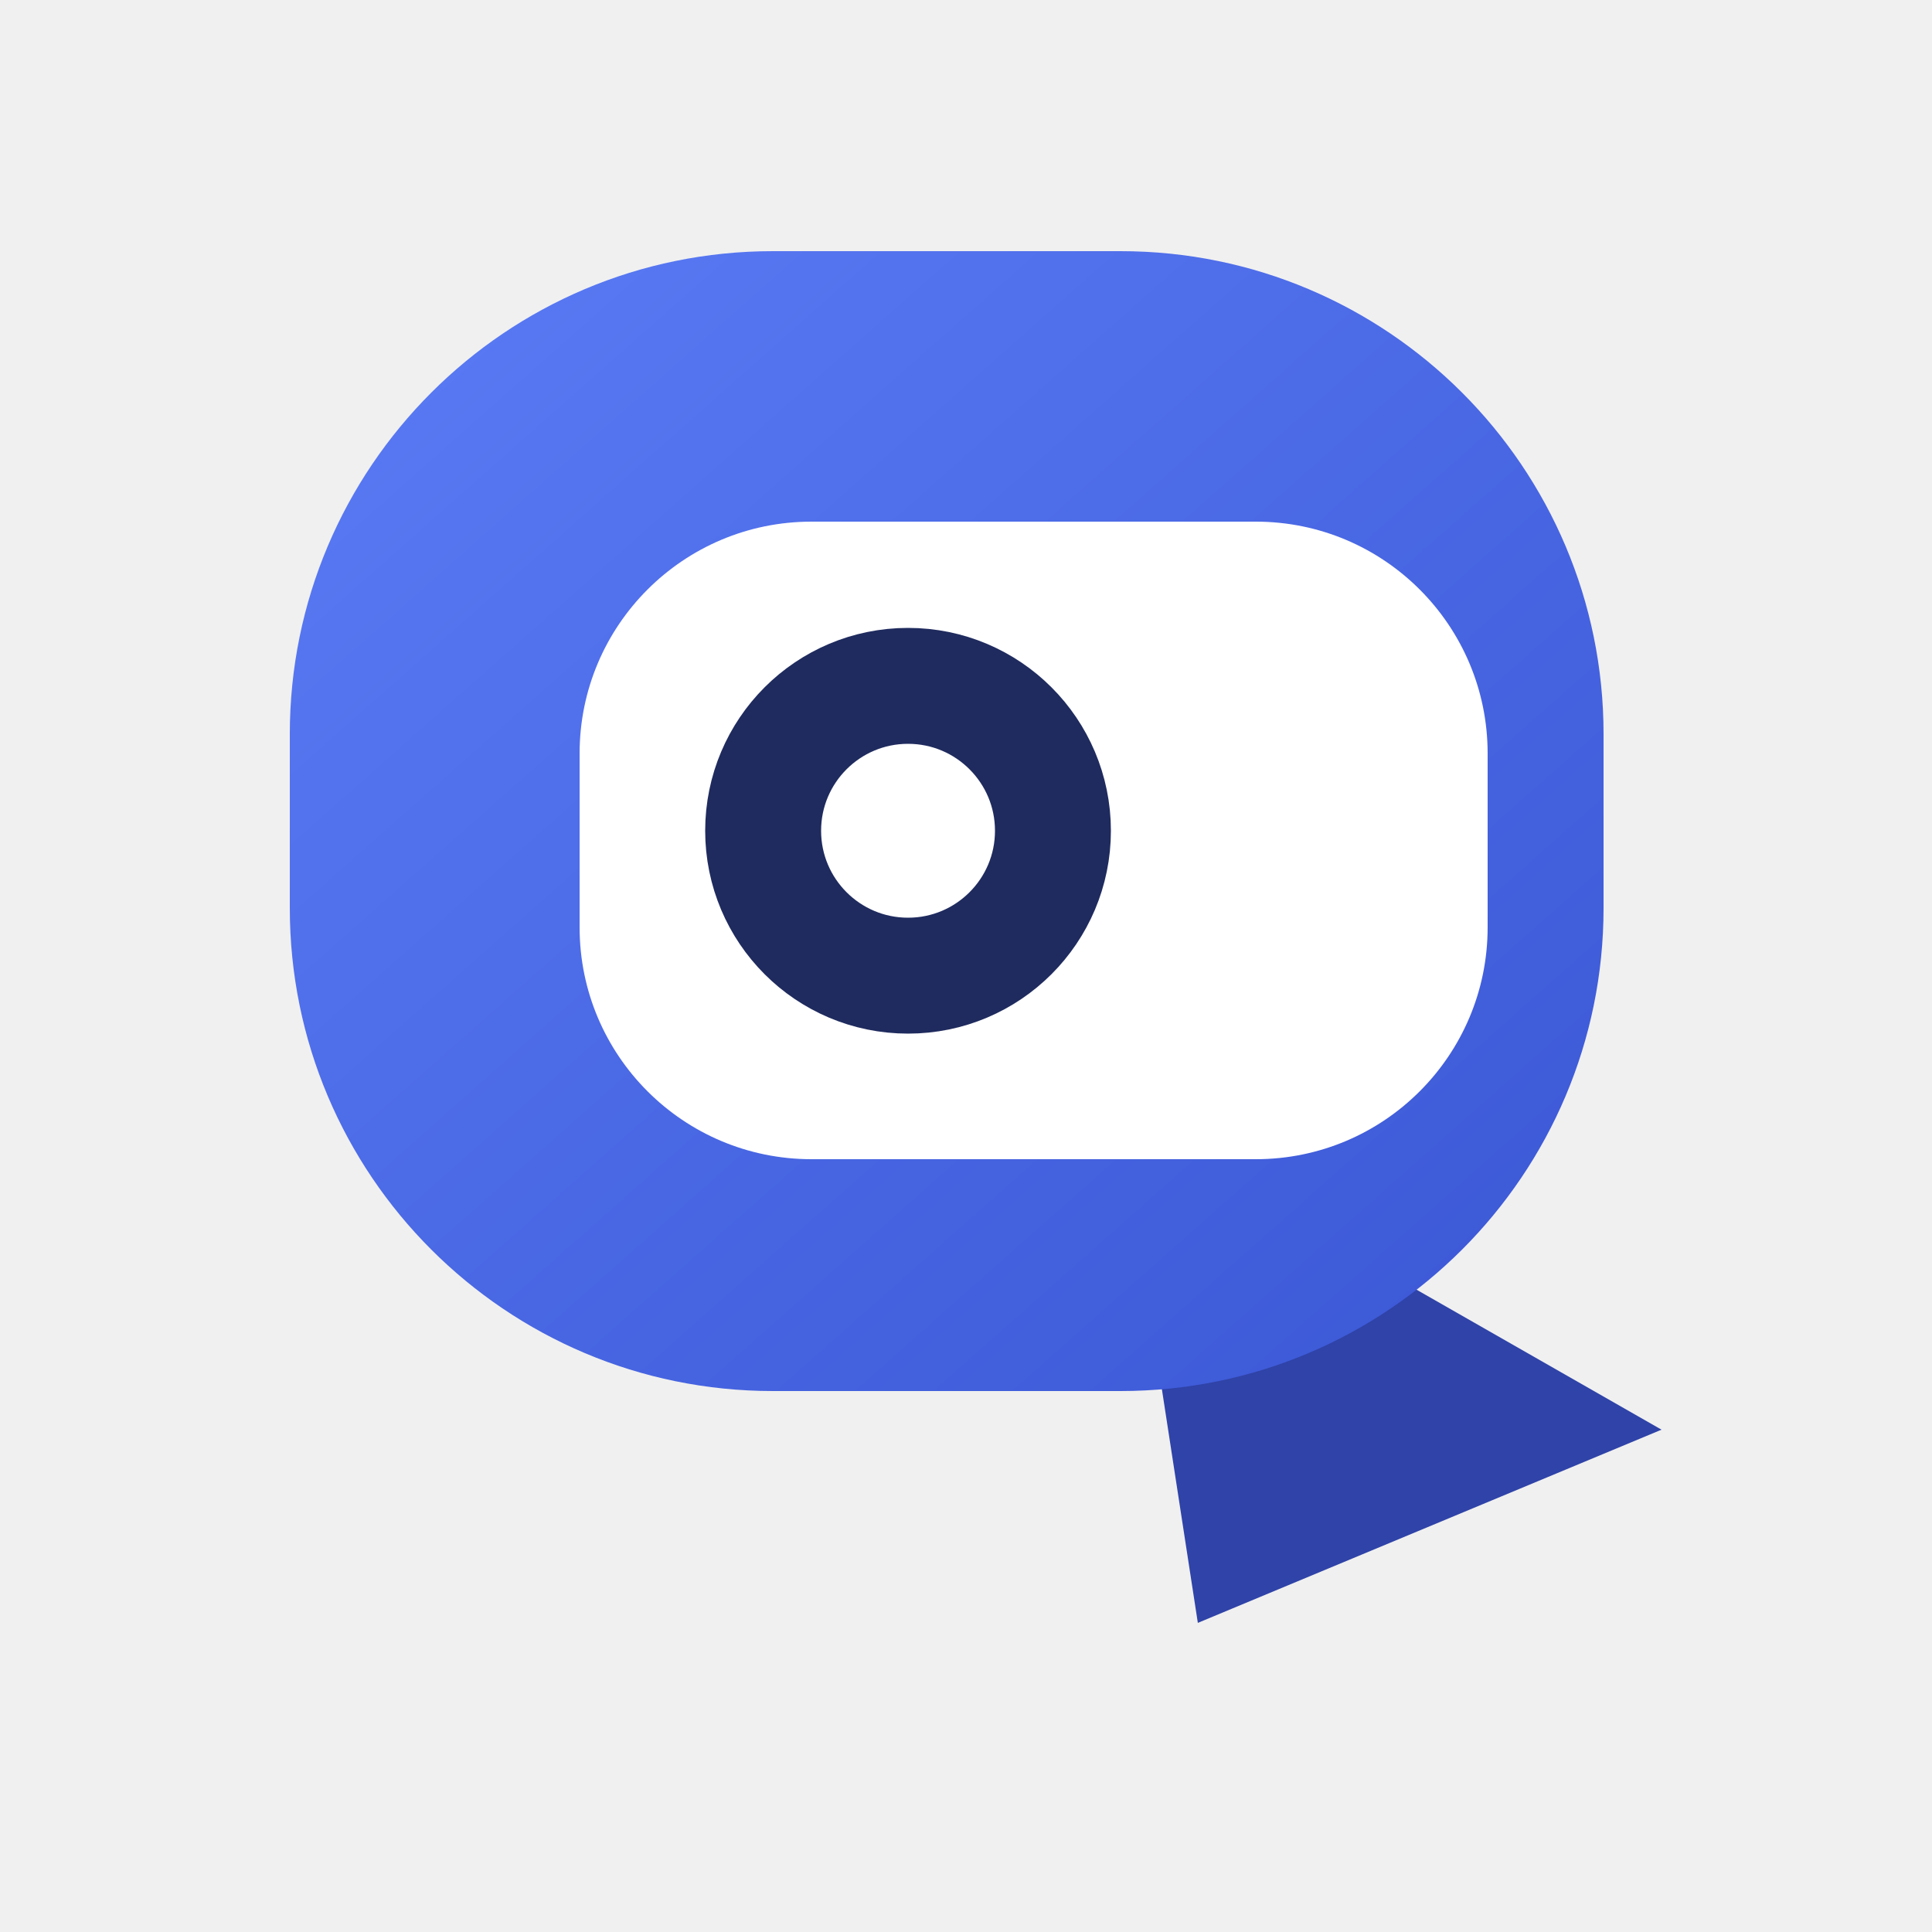
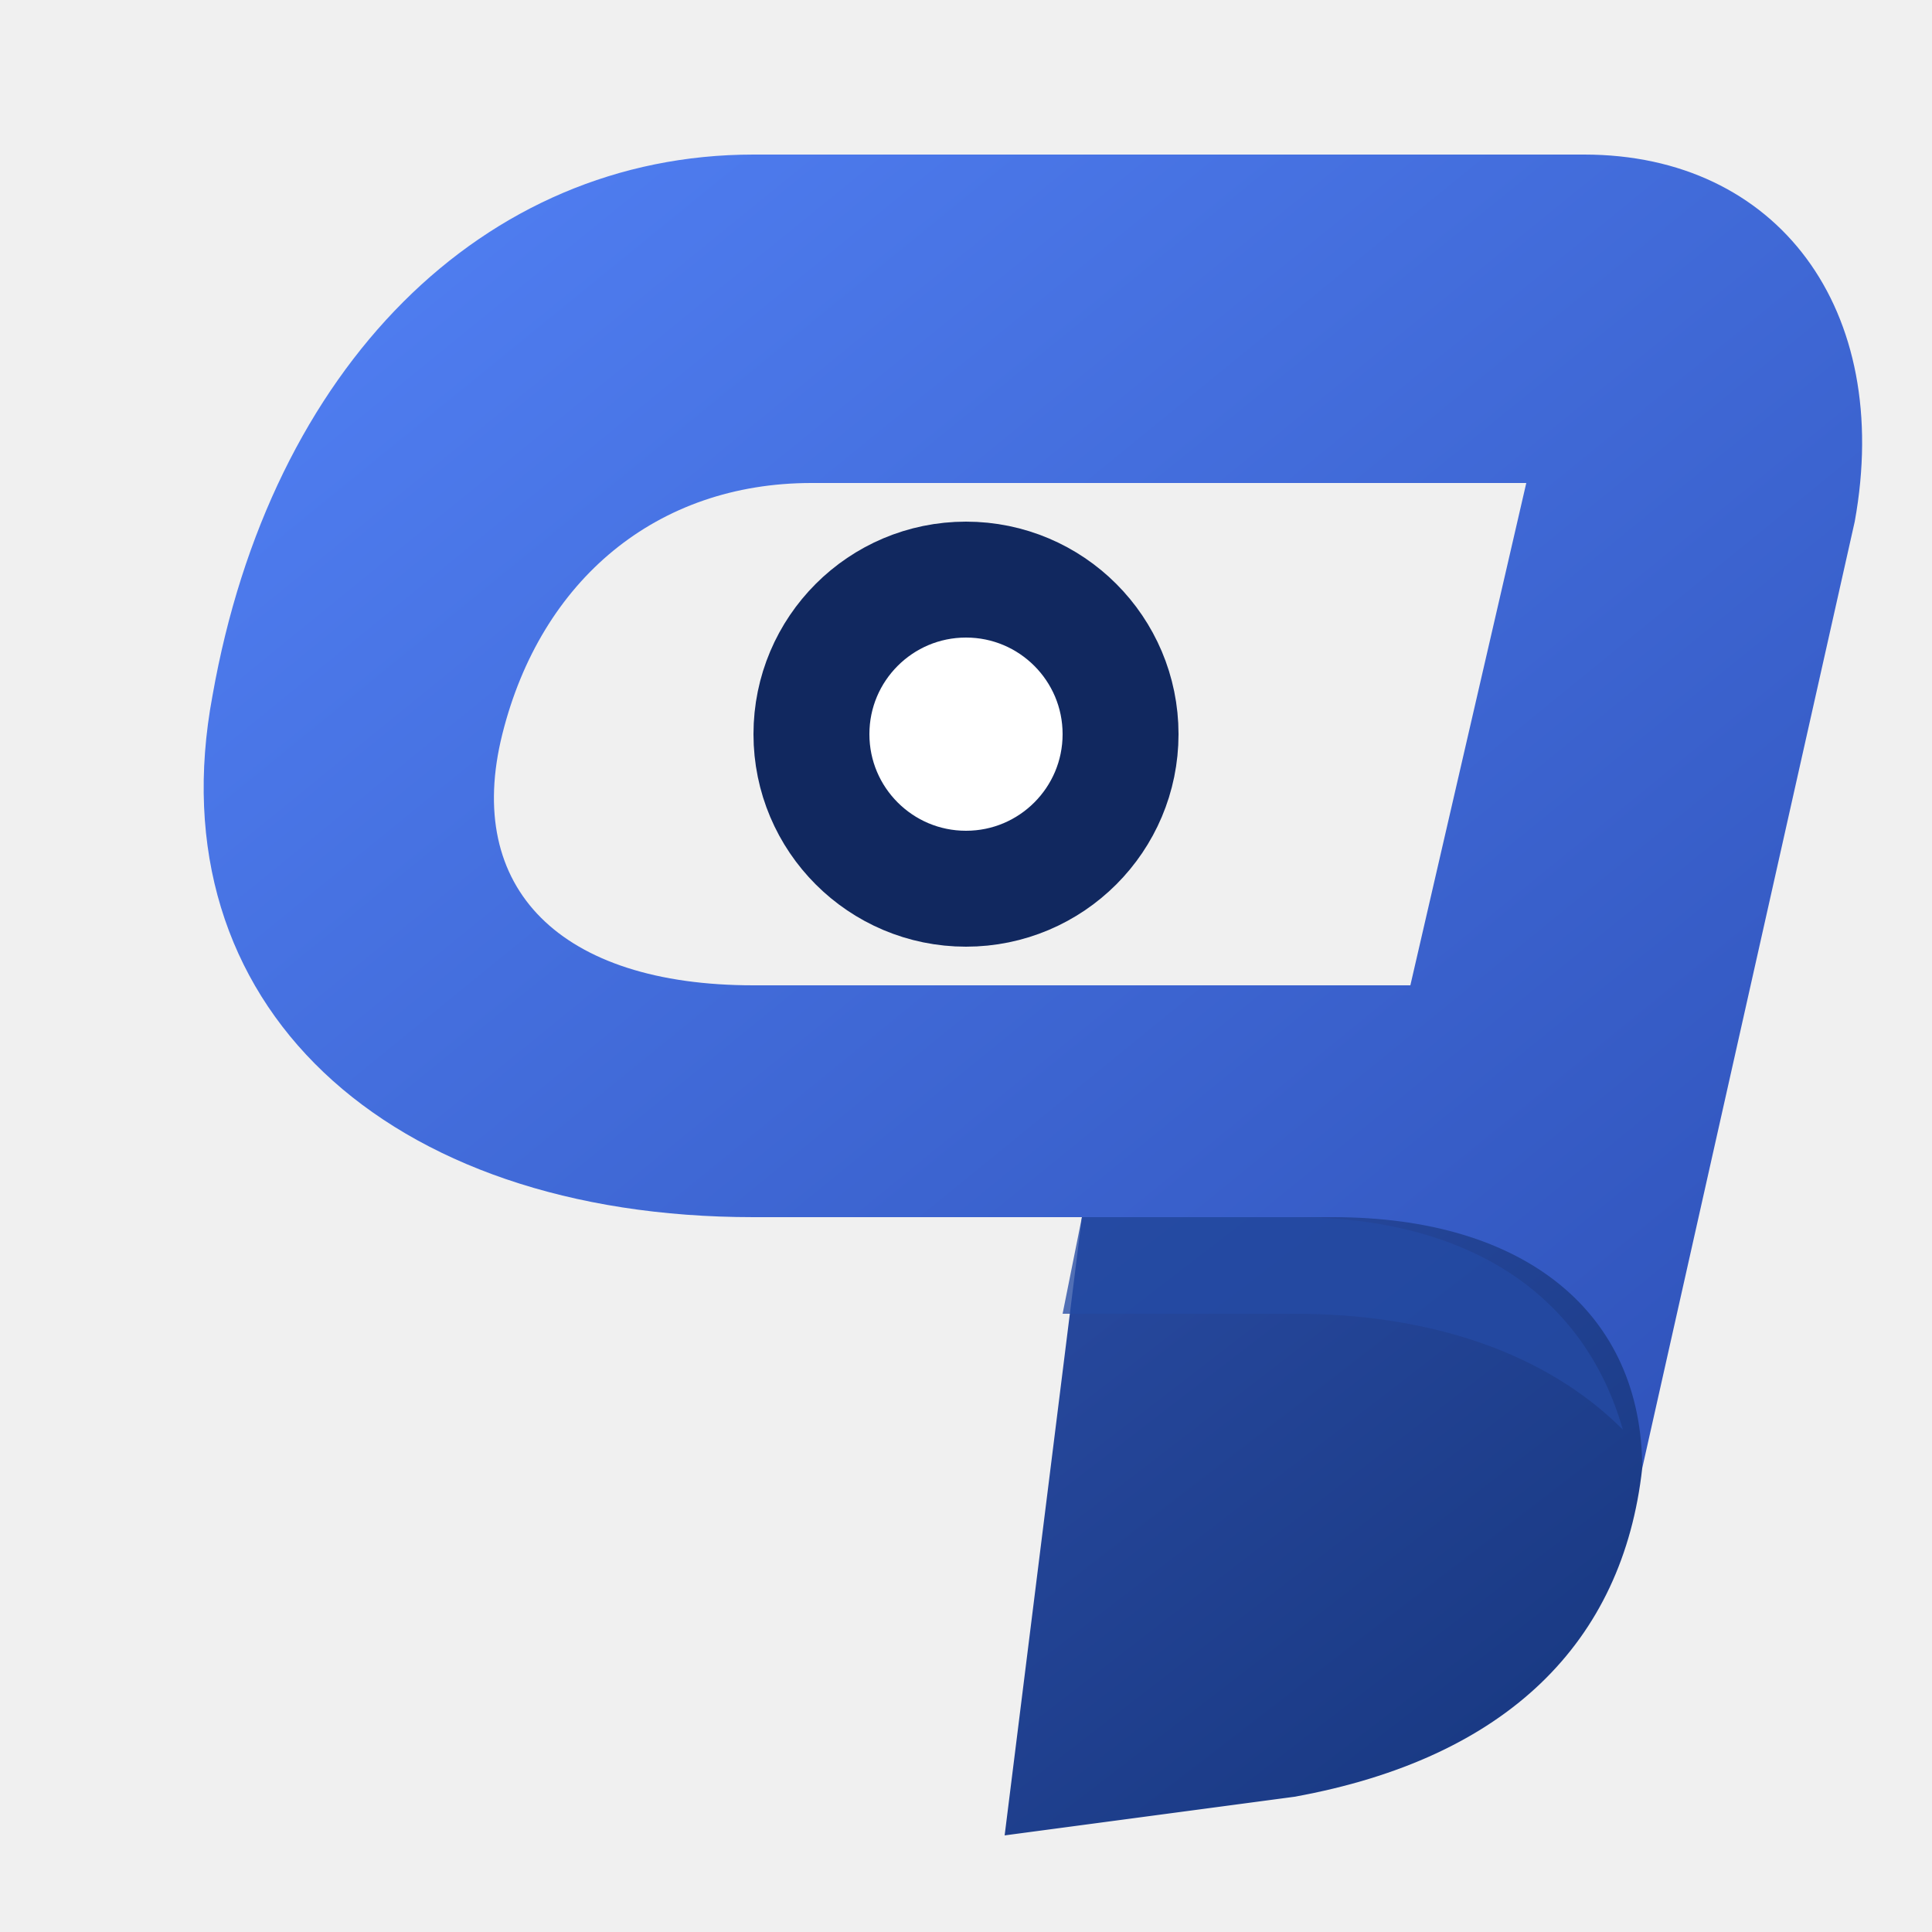
<svg xmlns="http://www.w3.org/2000/svg" viewBox="0 0 100 100" role="img" aria-label="Omni Reach">
  <defs>
-     <linearGradient id="orMark" x1="0" y1="0" x2="1" y2="1">
-       <stop offset="0" stop-color="#5b7cf6" />
-       <stop offset="1" stop-color="#3a56d4" />
+     <linearGradient id="omniBlue" x1="0.08" y1="0.1" x2="0.92" y2="0.92">
+       <stop offset="0" stop-color="#4f7df0" />
+       <stop offset="1" stop-color="#3155bd" />
+     </linearGradient>
+     <linearGradient id="omniFold" x1="0.1" y1="0" x2="0.9" y2="1">
+       <stop offset="0" stop-color="#28499f" />
+       <stop offset="1" stop-color="#17377f" />
    </linearGradient>
  </defs>
-   <path d="M58 58 L86 74 L62 84 Z" fill="#2f43a8" />
-   <rect x="15" y="13" width="68" height="59" rx="25" fill="url(#orMark)" />
-   <rect x="30" y="27" width="47" height="33" rx="12" fill="#ffffff" />
-   <circle cx="47" cy="43" r="7.5" fill="#ffffff" stroke="#1f2b5e" stroke-width="6" />
+   <path fill="url(#omniBlue)" fill-rule="evenodd" d="M39 8h43c10 0 16 8 14 19L85 76c-2-8-8-13-18-13H39C20 63 8 52 11 36 14 19 25 8 39 8Zm3 17c-8 0-14 5-16 13-2 8 3 13 13 13h34l6-26H42Z" />
+   <path d="M67 63h2c10 0 16 5 16 13-1 9-7 15-18 17l-15 2 4-32h11Z" fill="url(#omniFold)" />
+   <path d="M56 63h11c9 0 15 4 17 11-4-4-10-6-17-6H55l1-5Z" fill="#244aa4" opacity="0.78" />
+   <circle cx="50" cy="38" r="8" fill="#ffffff" stroke="#11285f" stroke-width="6" />
</svg>
